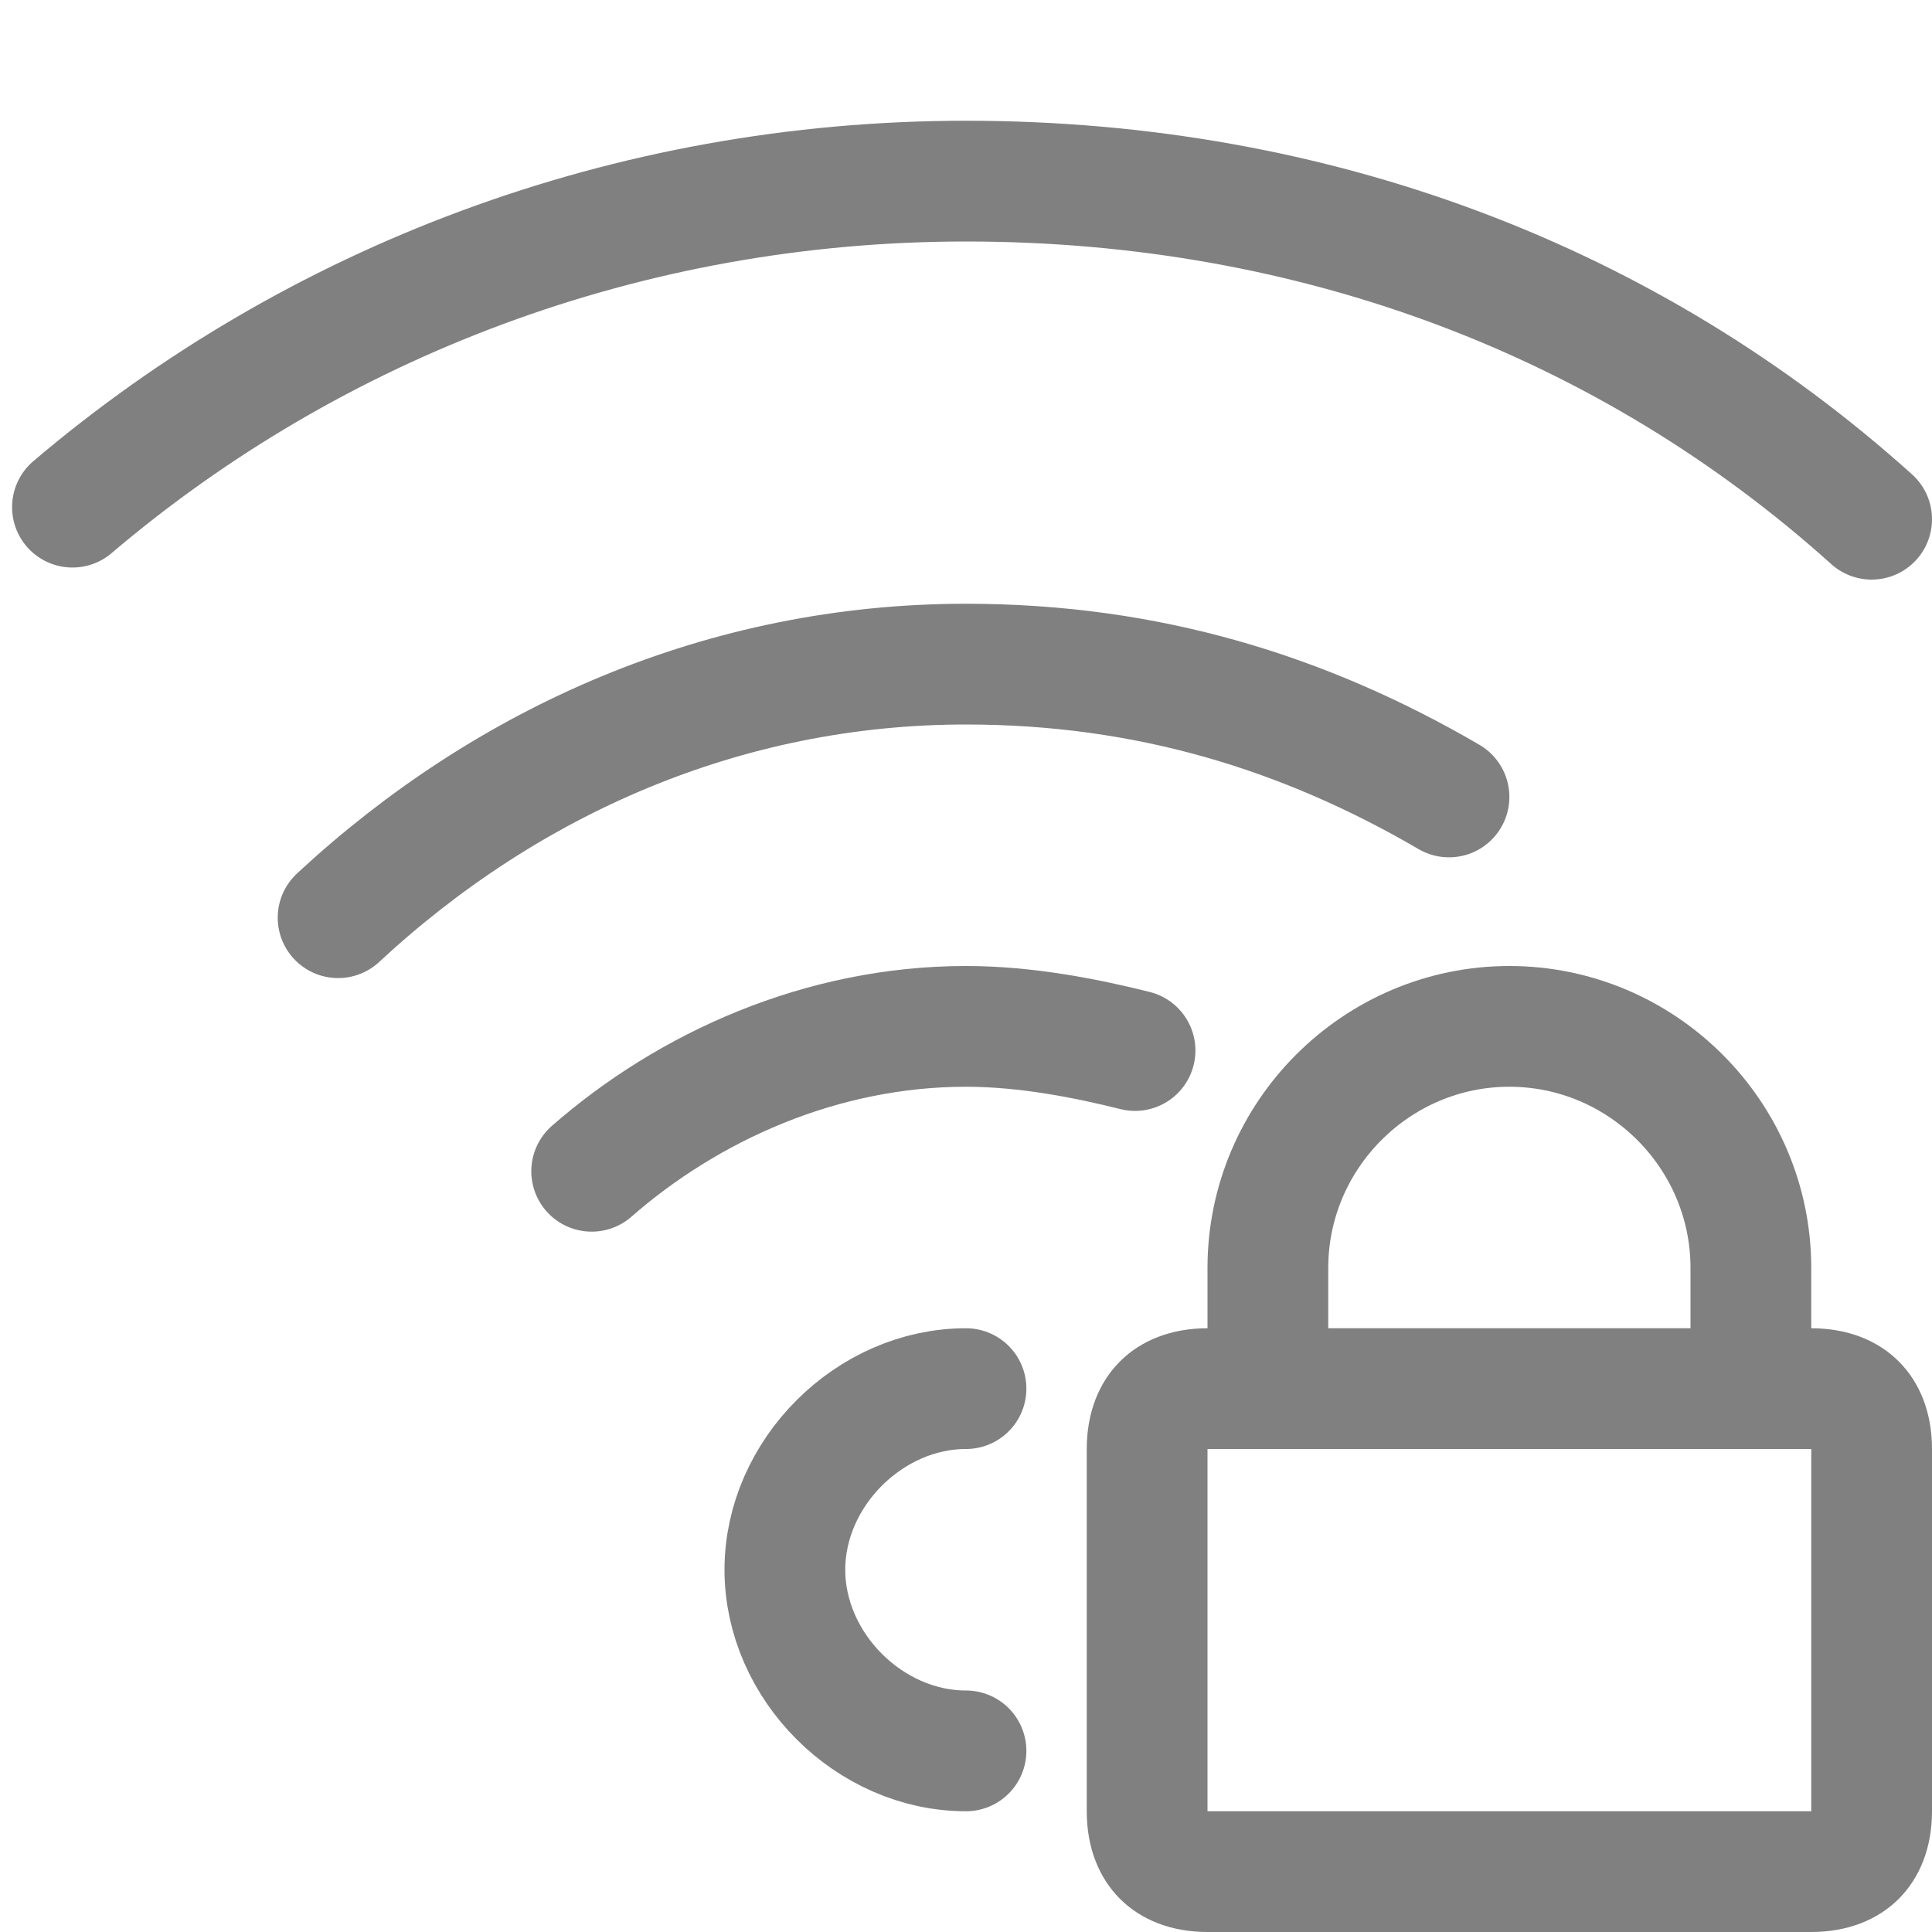
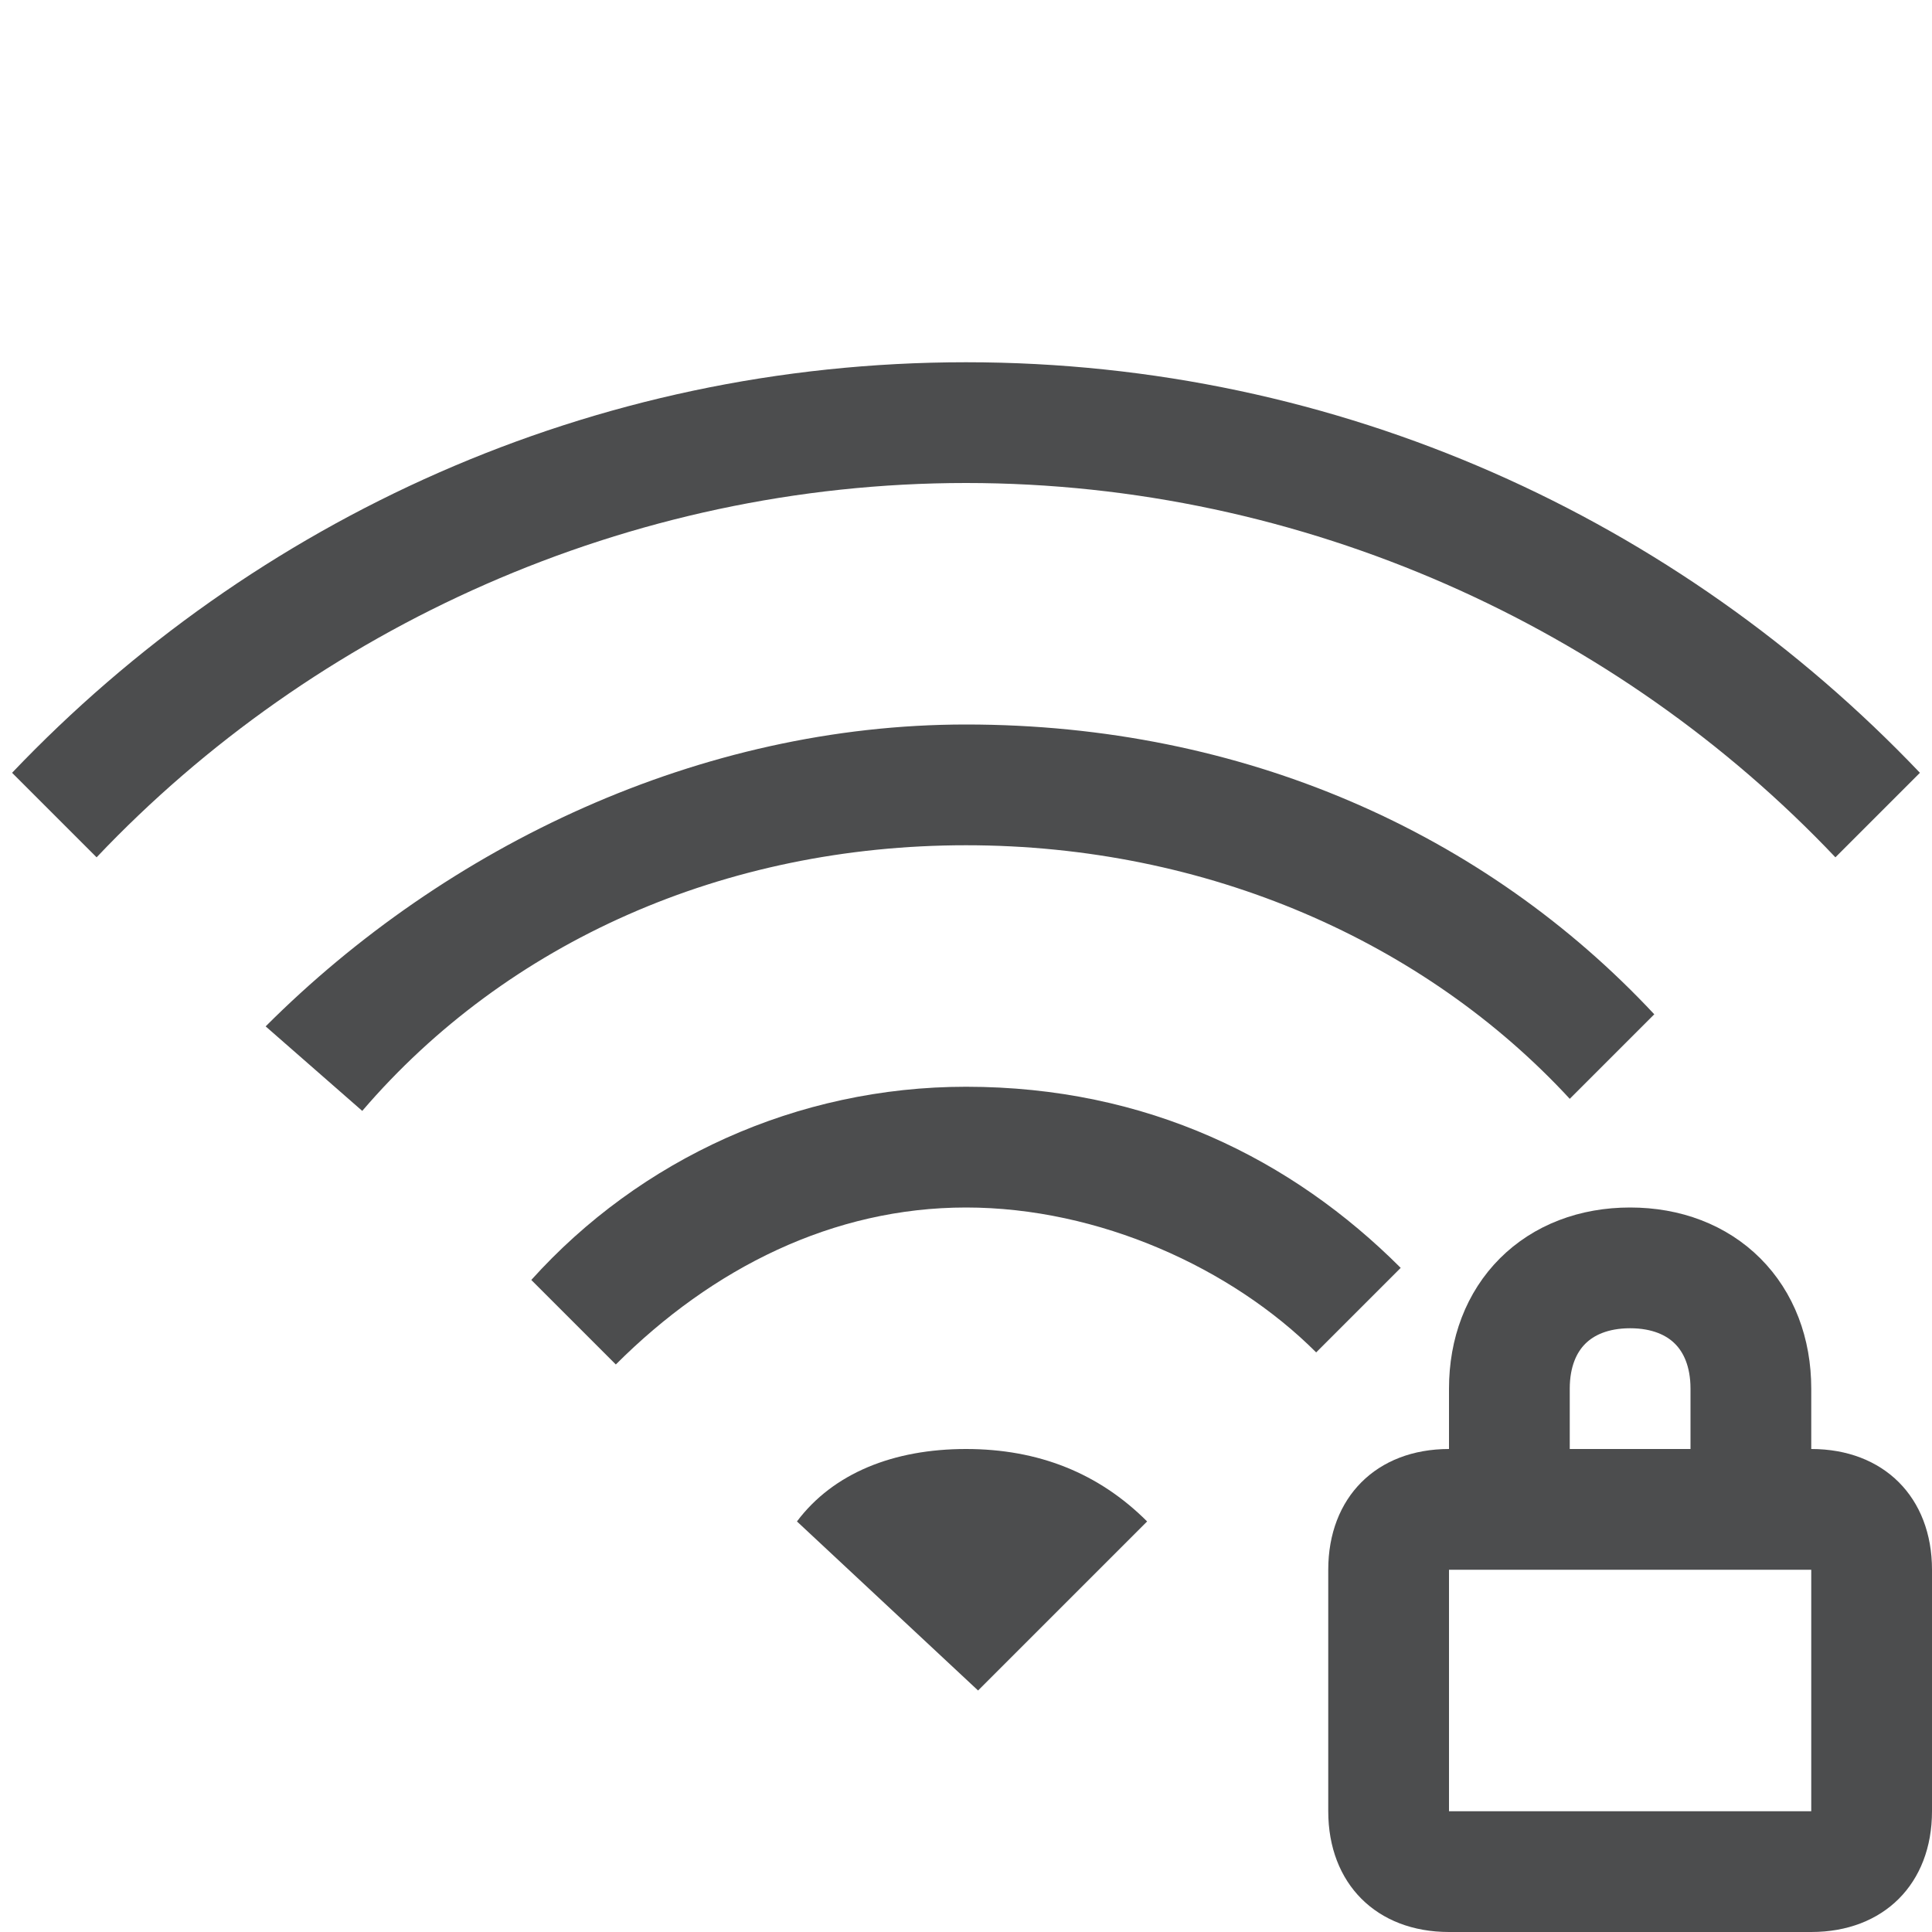
- <svg xmlns="http://www.w3.org/2000/svg" version="1.1" x="0px" y="0px" viewBox="0 0 16 16" style="enable-background:new 0 0 16 16;" xml:space="preserve">
+ <svg xmlns="http://www.w3.org/2000/svg" version="1.1" id="图层_1" opacity="0.8" x="0px" y="0px" viewBox="0 0 16 16" style="enable-background:new 0 0 16 16;" xml:space="preserve">
  <style type="text/css">
- 	.st0{fill:none;stroke:#808080;stroke-linecap:round;stroke-miterlimit:10;enable-background:new    ;}
- 	.st1{fill:#808080;}
- 	.st2{fill:none;stroke:#808080;stroke-miterlimit:10;}
+ 	.st0{fill:#1F2022;}
+ 	.st1{fill:none;stroke:#1F2022;stroke-miterlimit:10;}
</style>
-   <g id="图层_2">
-     <path class="st0" d="M8,14.5C8,14.5,8,14.5,8,14.5c-0.8,0-1.5-0.7-1.5-1.5c0-0.8,0.7-1.5,1.5-1.5" />
-     <path class="st0" d="M4.9,9.7C5.7,9,6.8,8.5,8,8.5c0.5,0,1,0.1,1.4,0.2" />
-     <path class="st0" d="M2.8,7.6C4.2,6.3,6,5.5,8,5.5c1.5,0,2.8,0.4,4,1.1" />
-     <path class="st0" d="M0.6,4.2c2-1.7,4.6-2.7,7.4-2.7c2.9,0,5.5,1,7.5,2.8" />
-   </g>
  <g id="图层_3">
    <g>
-       <path class="st1" d="M15,12v3h-5v-3H15 M15,11h-5c-0.6,0-1,0.4-1,1v3c0,0.6,0.4,1,1,1h5c0.6,0,1-0.4,1-1v-3C16,11.4,15.6,11,15,11    L15,11z" />
-       <path class="st2" d="M10.5,11.3v-0.8c0-1.1,0.9-2,2-2l0,0c1.1,0,2,0.9,2,2v0.8" />
+       <path class="st0" d="M15,13v2h-3v-2H15 M15,12h-3c-0.6,0-1,0.4-1,1v2c0,0.6,0.4,1,1,1h3c0.6,0,1-0.4,1-1v-2C16,12.4,15.6,12,15,12    L15,12z" />
+       <path class="st1" d="M12.5,12v-0.5c0-0.6,0.4-1,1-1l0,0c0.6,0,1,0.4,1,1V12" />
    </g>
  </g>
+   <g>
+     <path class="st0" d="M8.1,14l1.4-1.4C9.1,12.2,8.6,12,8,12c-0.6,0-1.1,0.2-1.4,0.6L8.1,14z" />
+     <path class="st0" d="M8,9c-1.4,0-2.7,0.6-3.6,1.6l0.7,0.7C5.9,10.5,6.9,10,8,10c1.1,0,2.2,0.5,2.9,1.2l0.7-0.7C10.7,9.6,9.5,9,8,9z   " />
+     <path class="st0" d="M8,6C5.8,6,3.7,7,2.2,8.5L3,9.2C4.2,7.8,6,7,8,7c2,0,3.8,0.8,5,2.1l0.7-0.7C12.3,6.9,10.3,6,8,6z" />
+     <path class="st0" d="M0.1,6.4l0.7,0.7C2.6,5.2,5.2,4,8,4c2.8,0,5.4,1.2,7.2,3.1l0.7-0.7C13.9,4.3,11.1,3,8,3C4.9,3,2.1,4.3,0.1,6.4   z" />
+   </g>
</svg>
